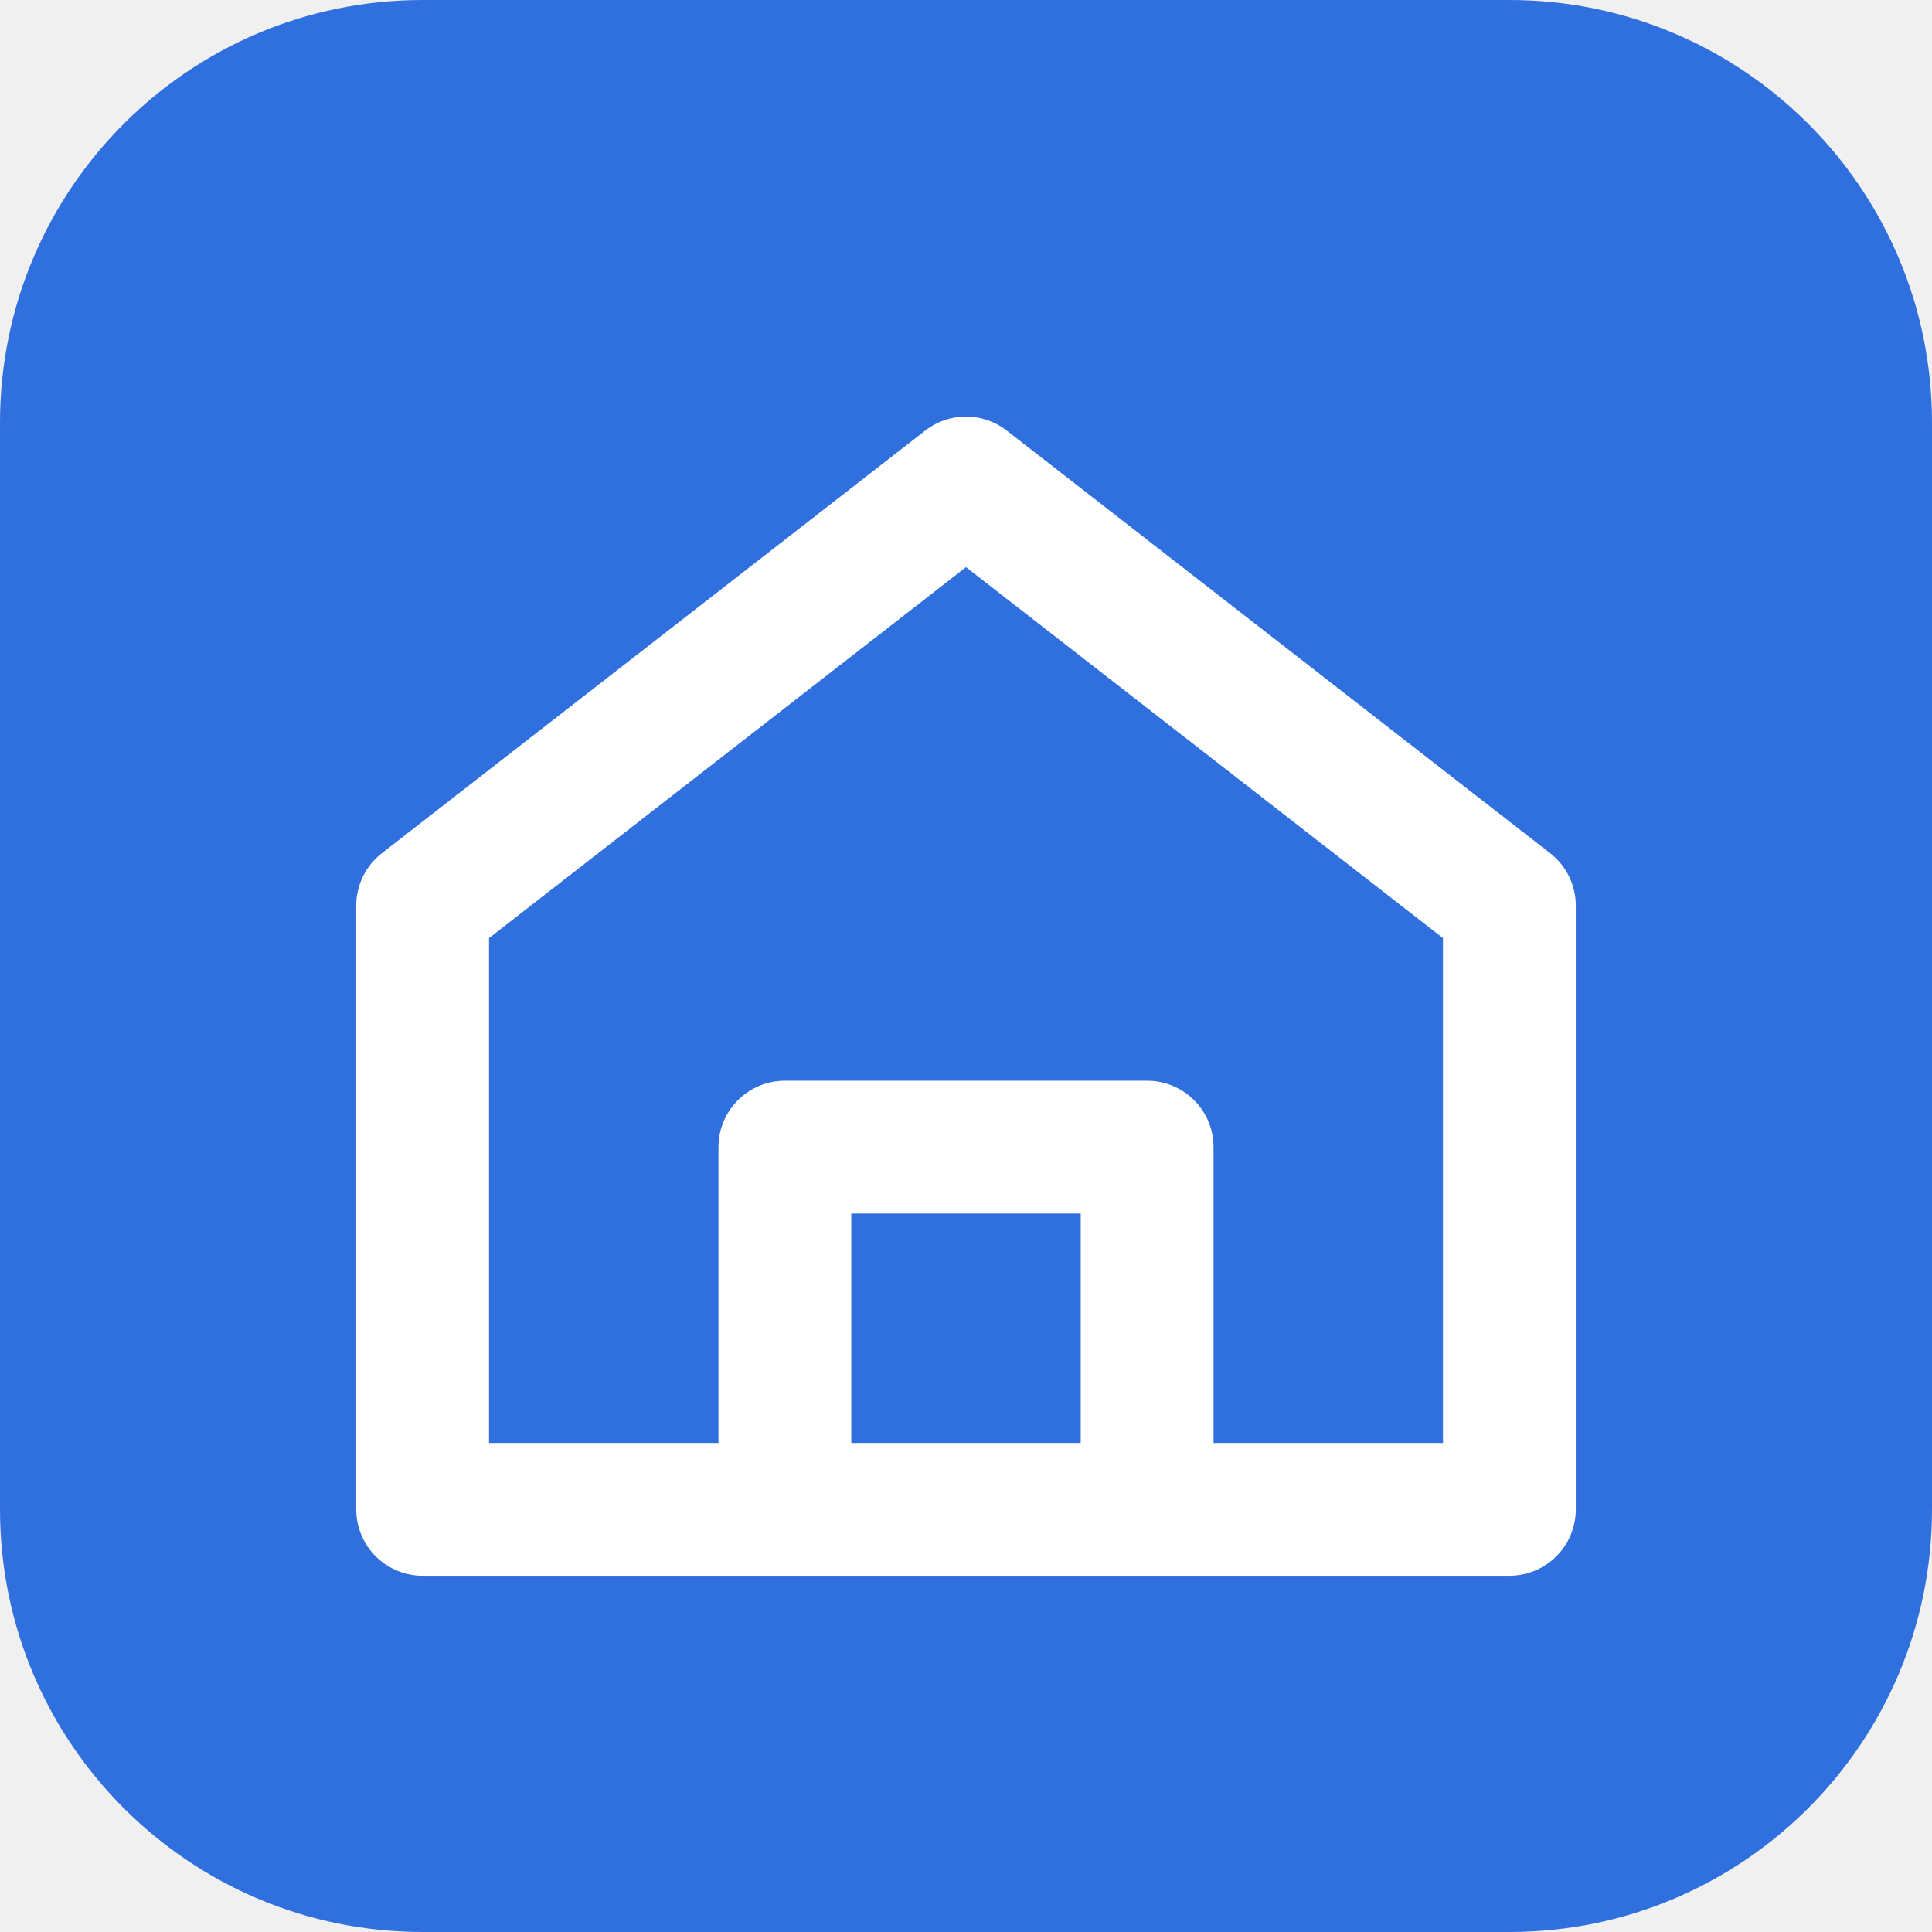
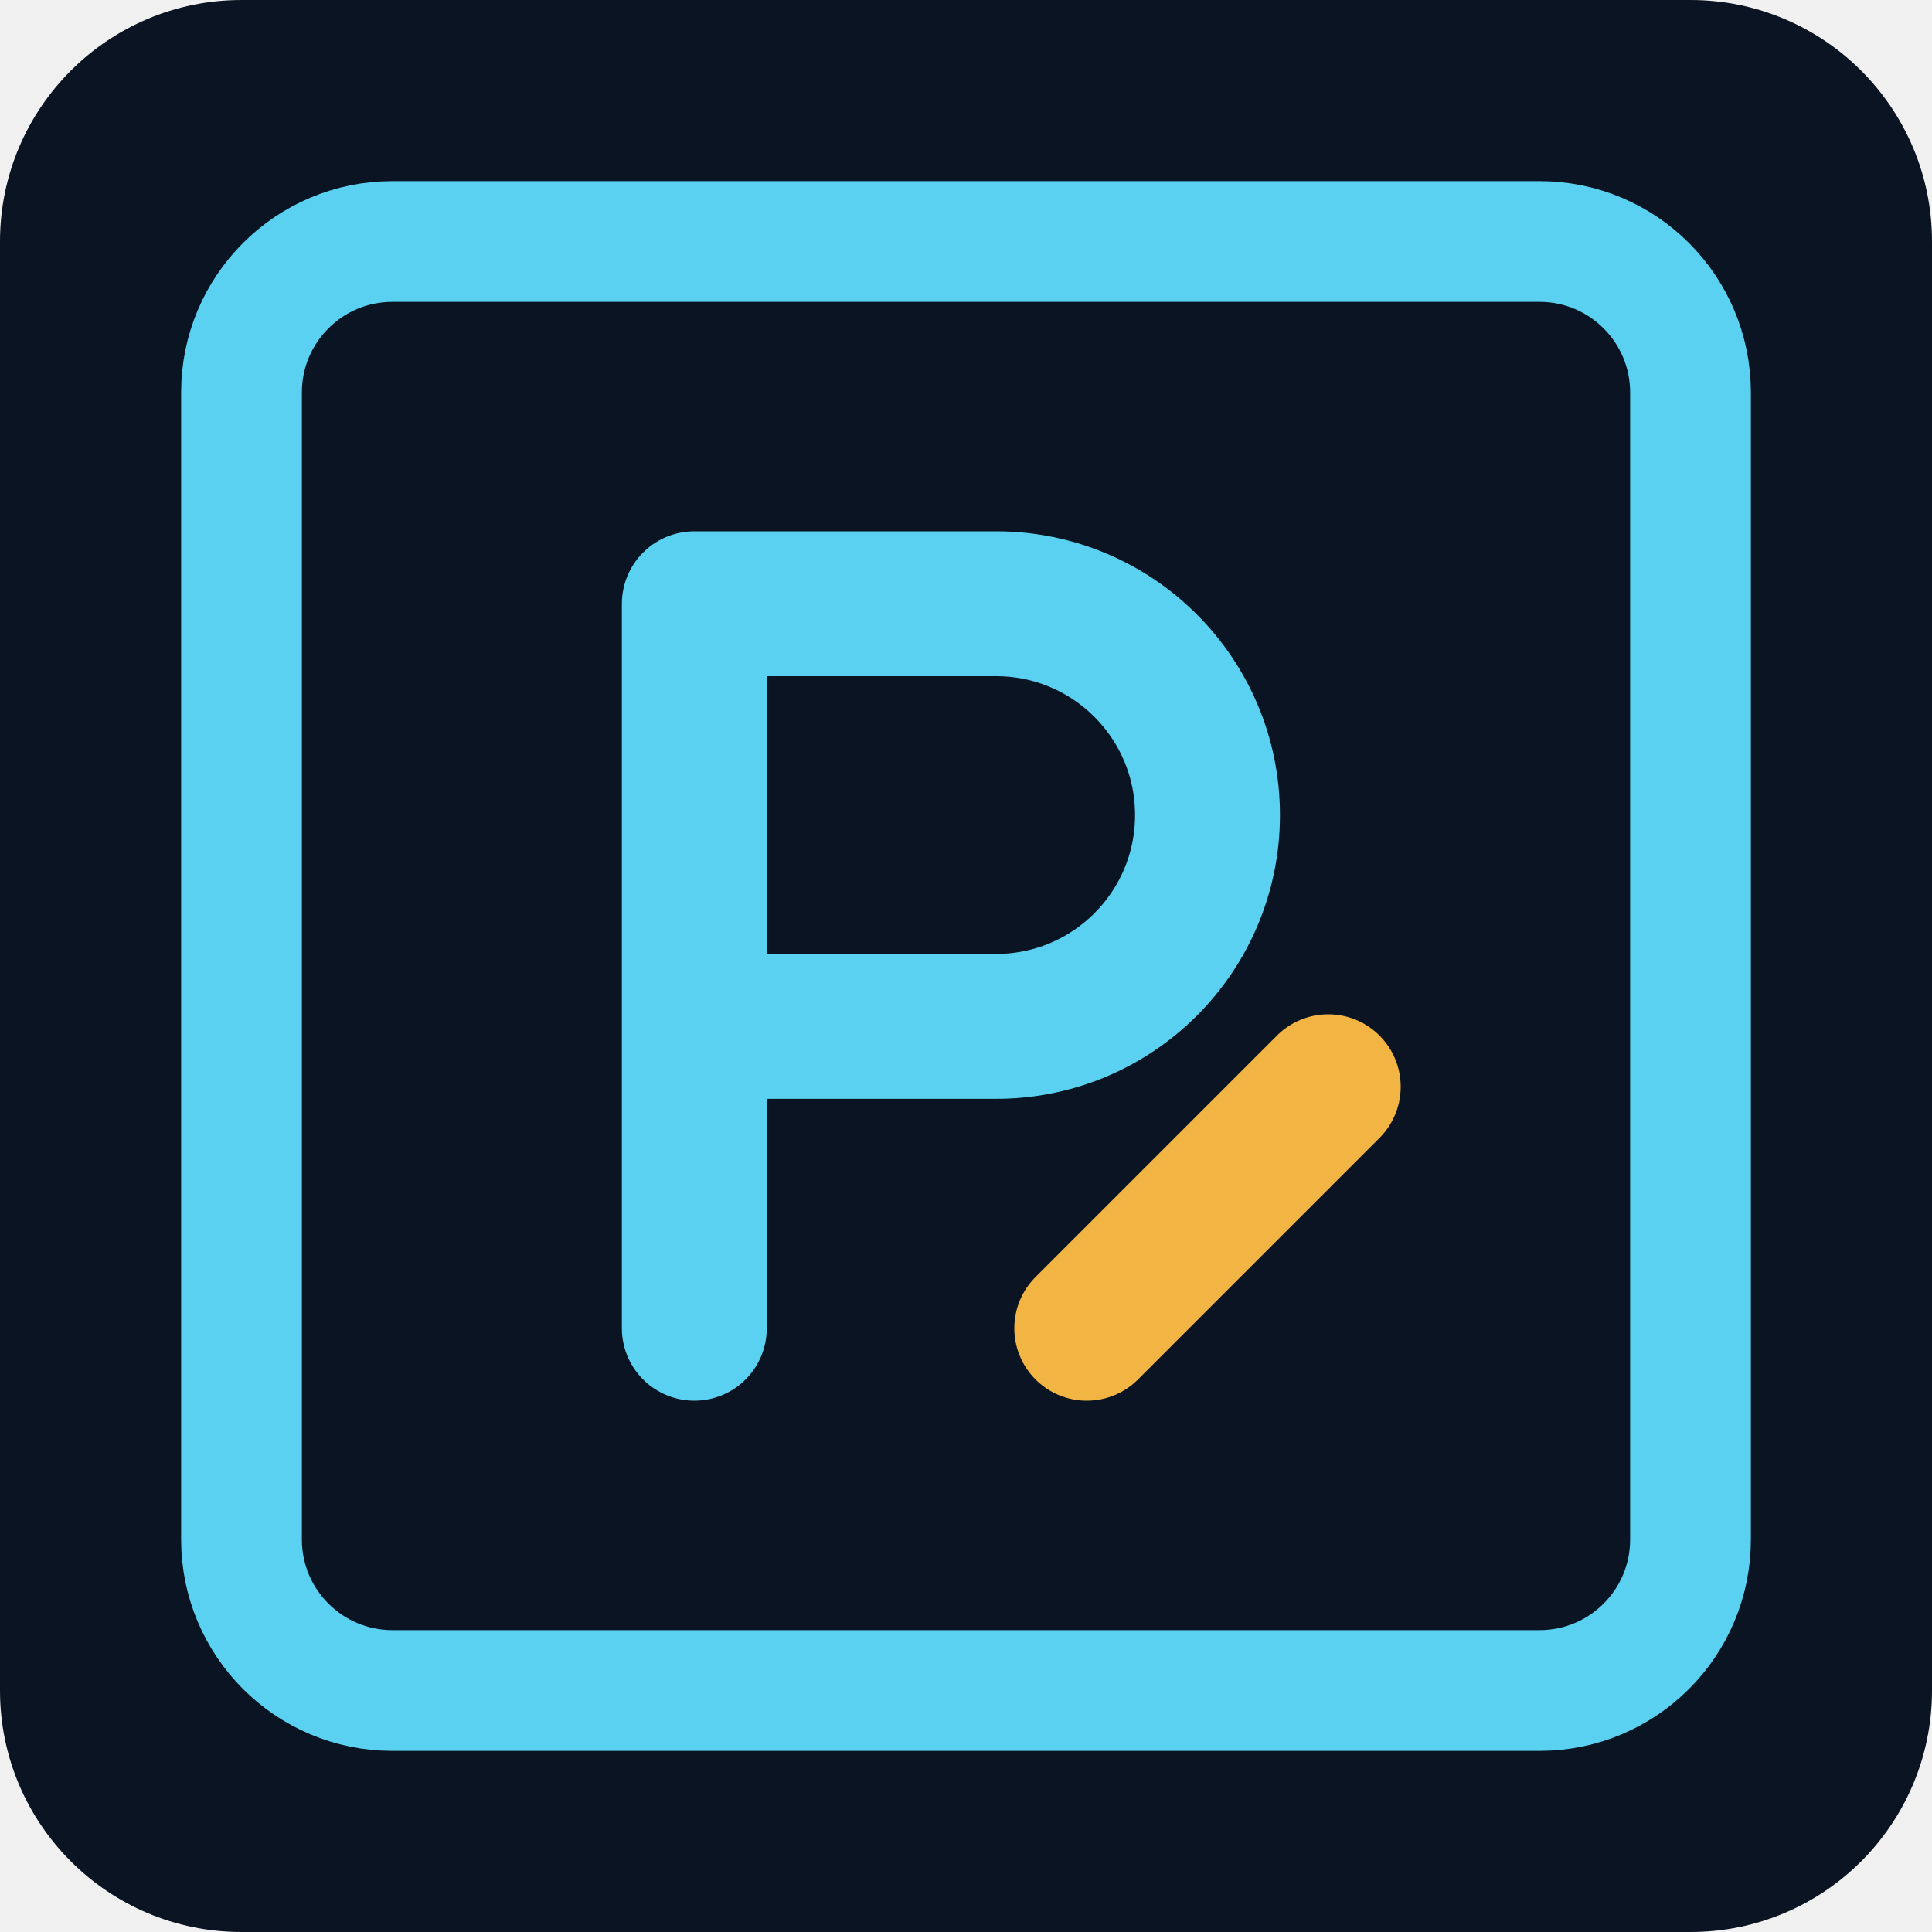
- <svg xmlns="http://www.w3.org/2000/svg" viewBox="0 0 32 32">
-   <rect width="32" height="32" rx="7" fill="#2f6fde" />
-   <path d="M7 15 16 8l9 7v10H7z" fill="none" stroke="#fff" stroke-width="2.2" stroke-linejoin="round" />
-   <path d="M13 25v-6h6v6" fill="none" stroke="#fff" stroke-width="2.2" stroke-linejoin="round" />
+ <svg xmlns="http://www.w3.org/2000/svg" viewBox="0 0 32 32" fill="none">
+   <rect width="32" height="32" rx="4" fill="#0a1422" />
+   <rect x="4" y="4" width="24" height="24" rx="2.5" stroke="#5ad1f0" stroke-width="2" />
+   <path d="M11.5 22V10h5a3.5 3.5 0 0 1 0 7h-5" stroke="#5ad1f0" stroke-width="2.4" stroke-linecap="round" stroke-linejoin="round" />
+   <path d="M18 22l4-4" stroke="#f2b544" stroke-width="2.4" stroke-linecap="round" />
</svg>
